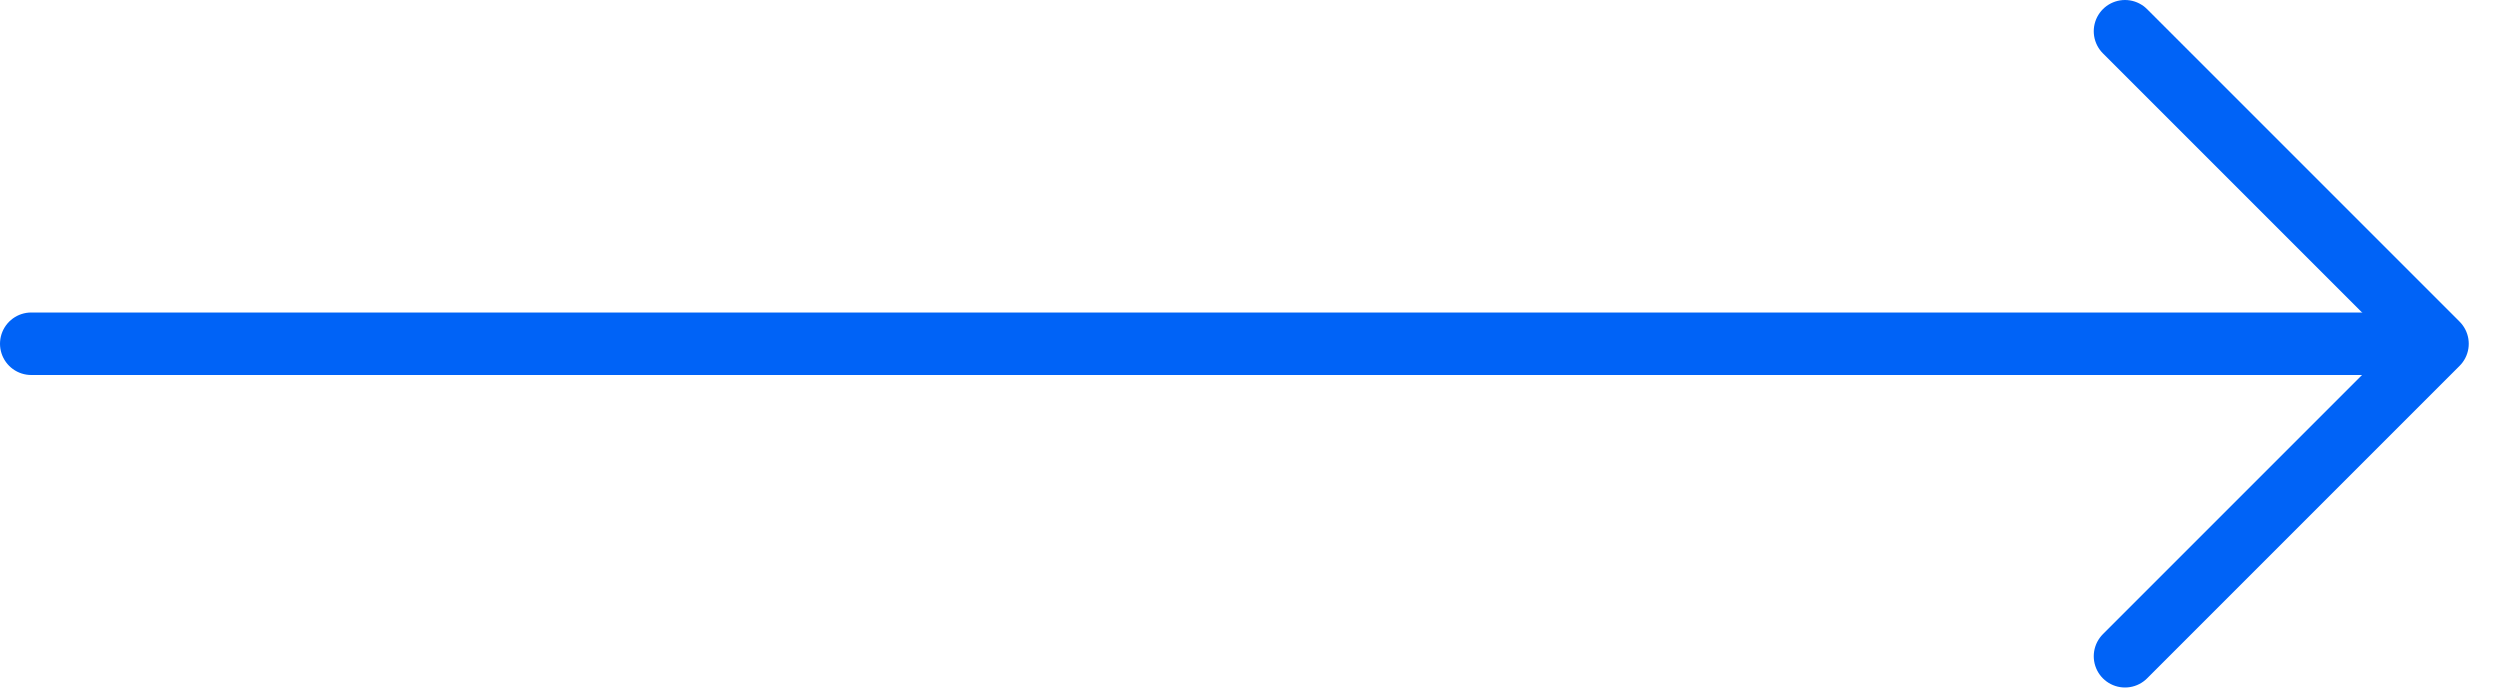
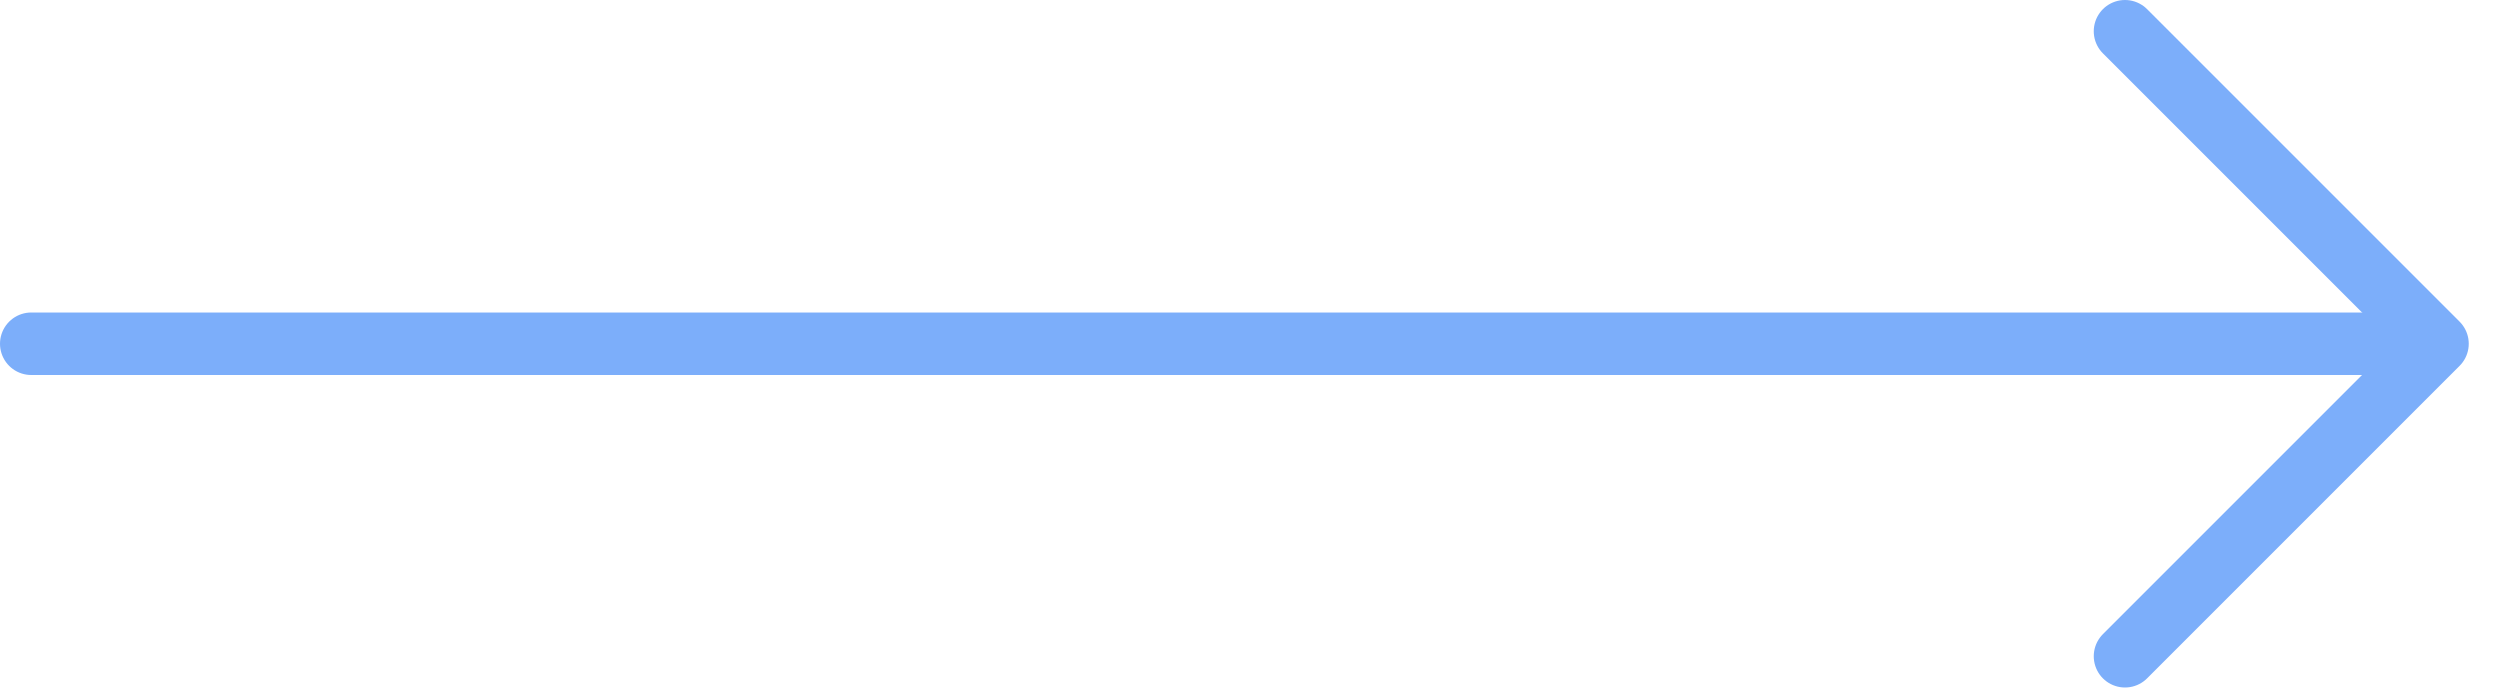
<svg xmlns="http://www.w3.org/2000/svg" width="40" height="11" viewBox="0 0 40 11" fill="none">
-   <path d="M0.5 5.5L38.5 5.5" stroke="#0063F7" style="stroke:#0063F7;stroke:color(display-p3 0 0.388 0.969);stroke-opacity:1;" stroke-linecap="round" stroke-linejoin="round" />
-   <path d="M34 0.5L39 5.5L34 10.5" stroke="#0063F7" style="stroke:#0063F7;stroke:color(display-p3 0 0.388 0.969);stroke-opacity:1;" stroke-linecap="round" stroke-linejoin="round" />
+   <path d="M0.5 5.5L38.5 5.5" stroke="#7caefa" style="stroke:#7caefa;stroke:color(display-p3 0 0.388 0.969);stroke-opacity:1;" stroke-linecap="round" stroke-linejoin="round" />
+   <path d="M34 0.5L39 5.5L34 10.5" stroke="#7caefa" style="stroke:#7caefa;stroke:color(display-p3 0 0.388 0.969);stroke-opacity:1;" stroke-linecap="round" stroke-linejoin="round" />
</svg>
